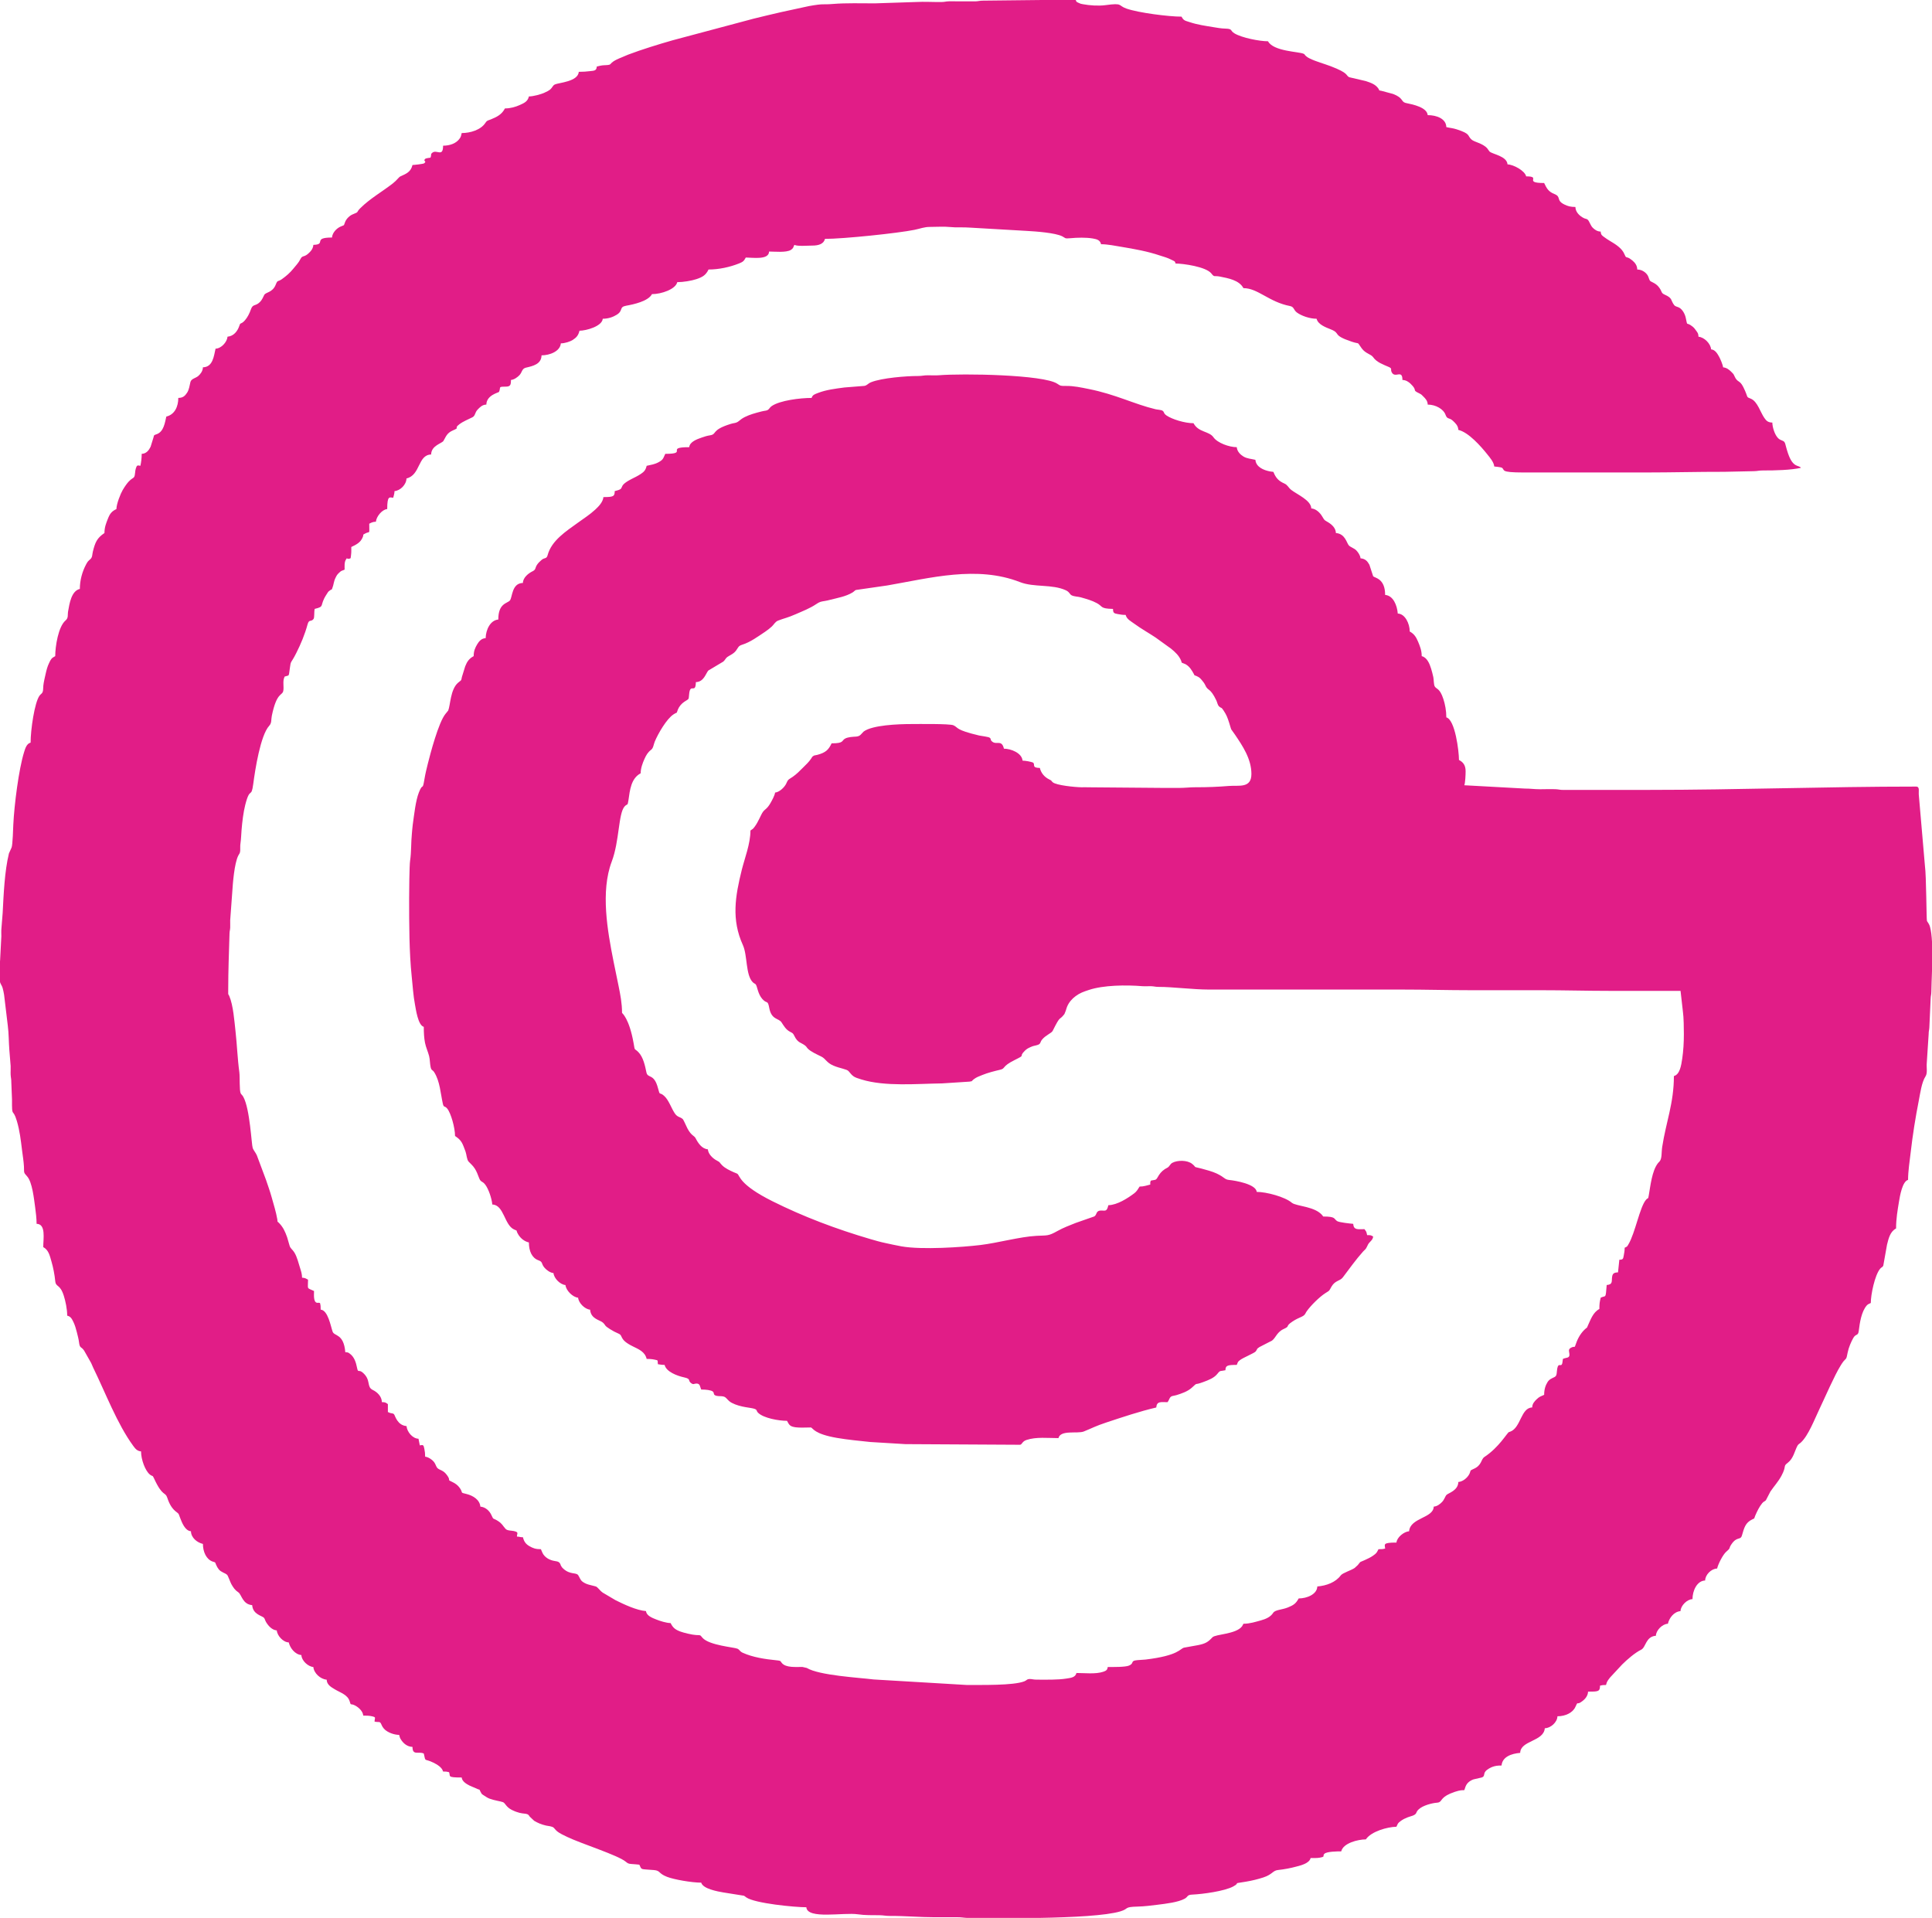
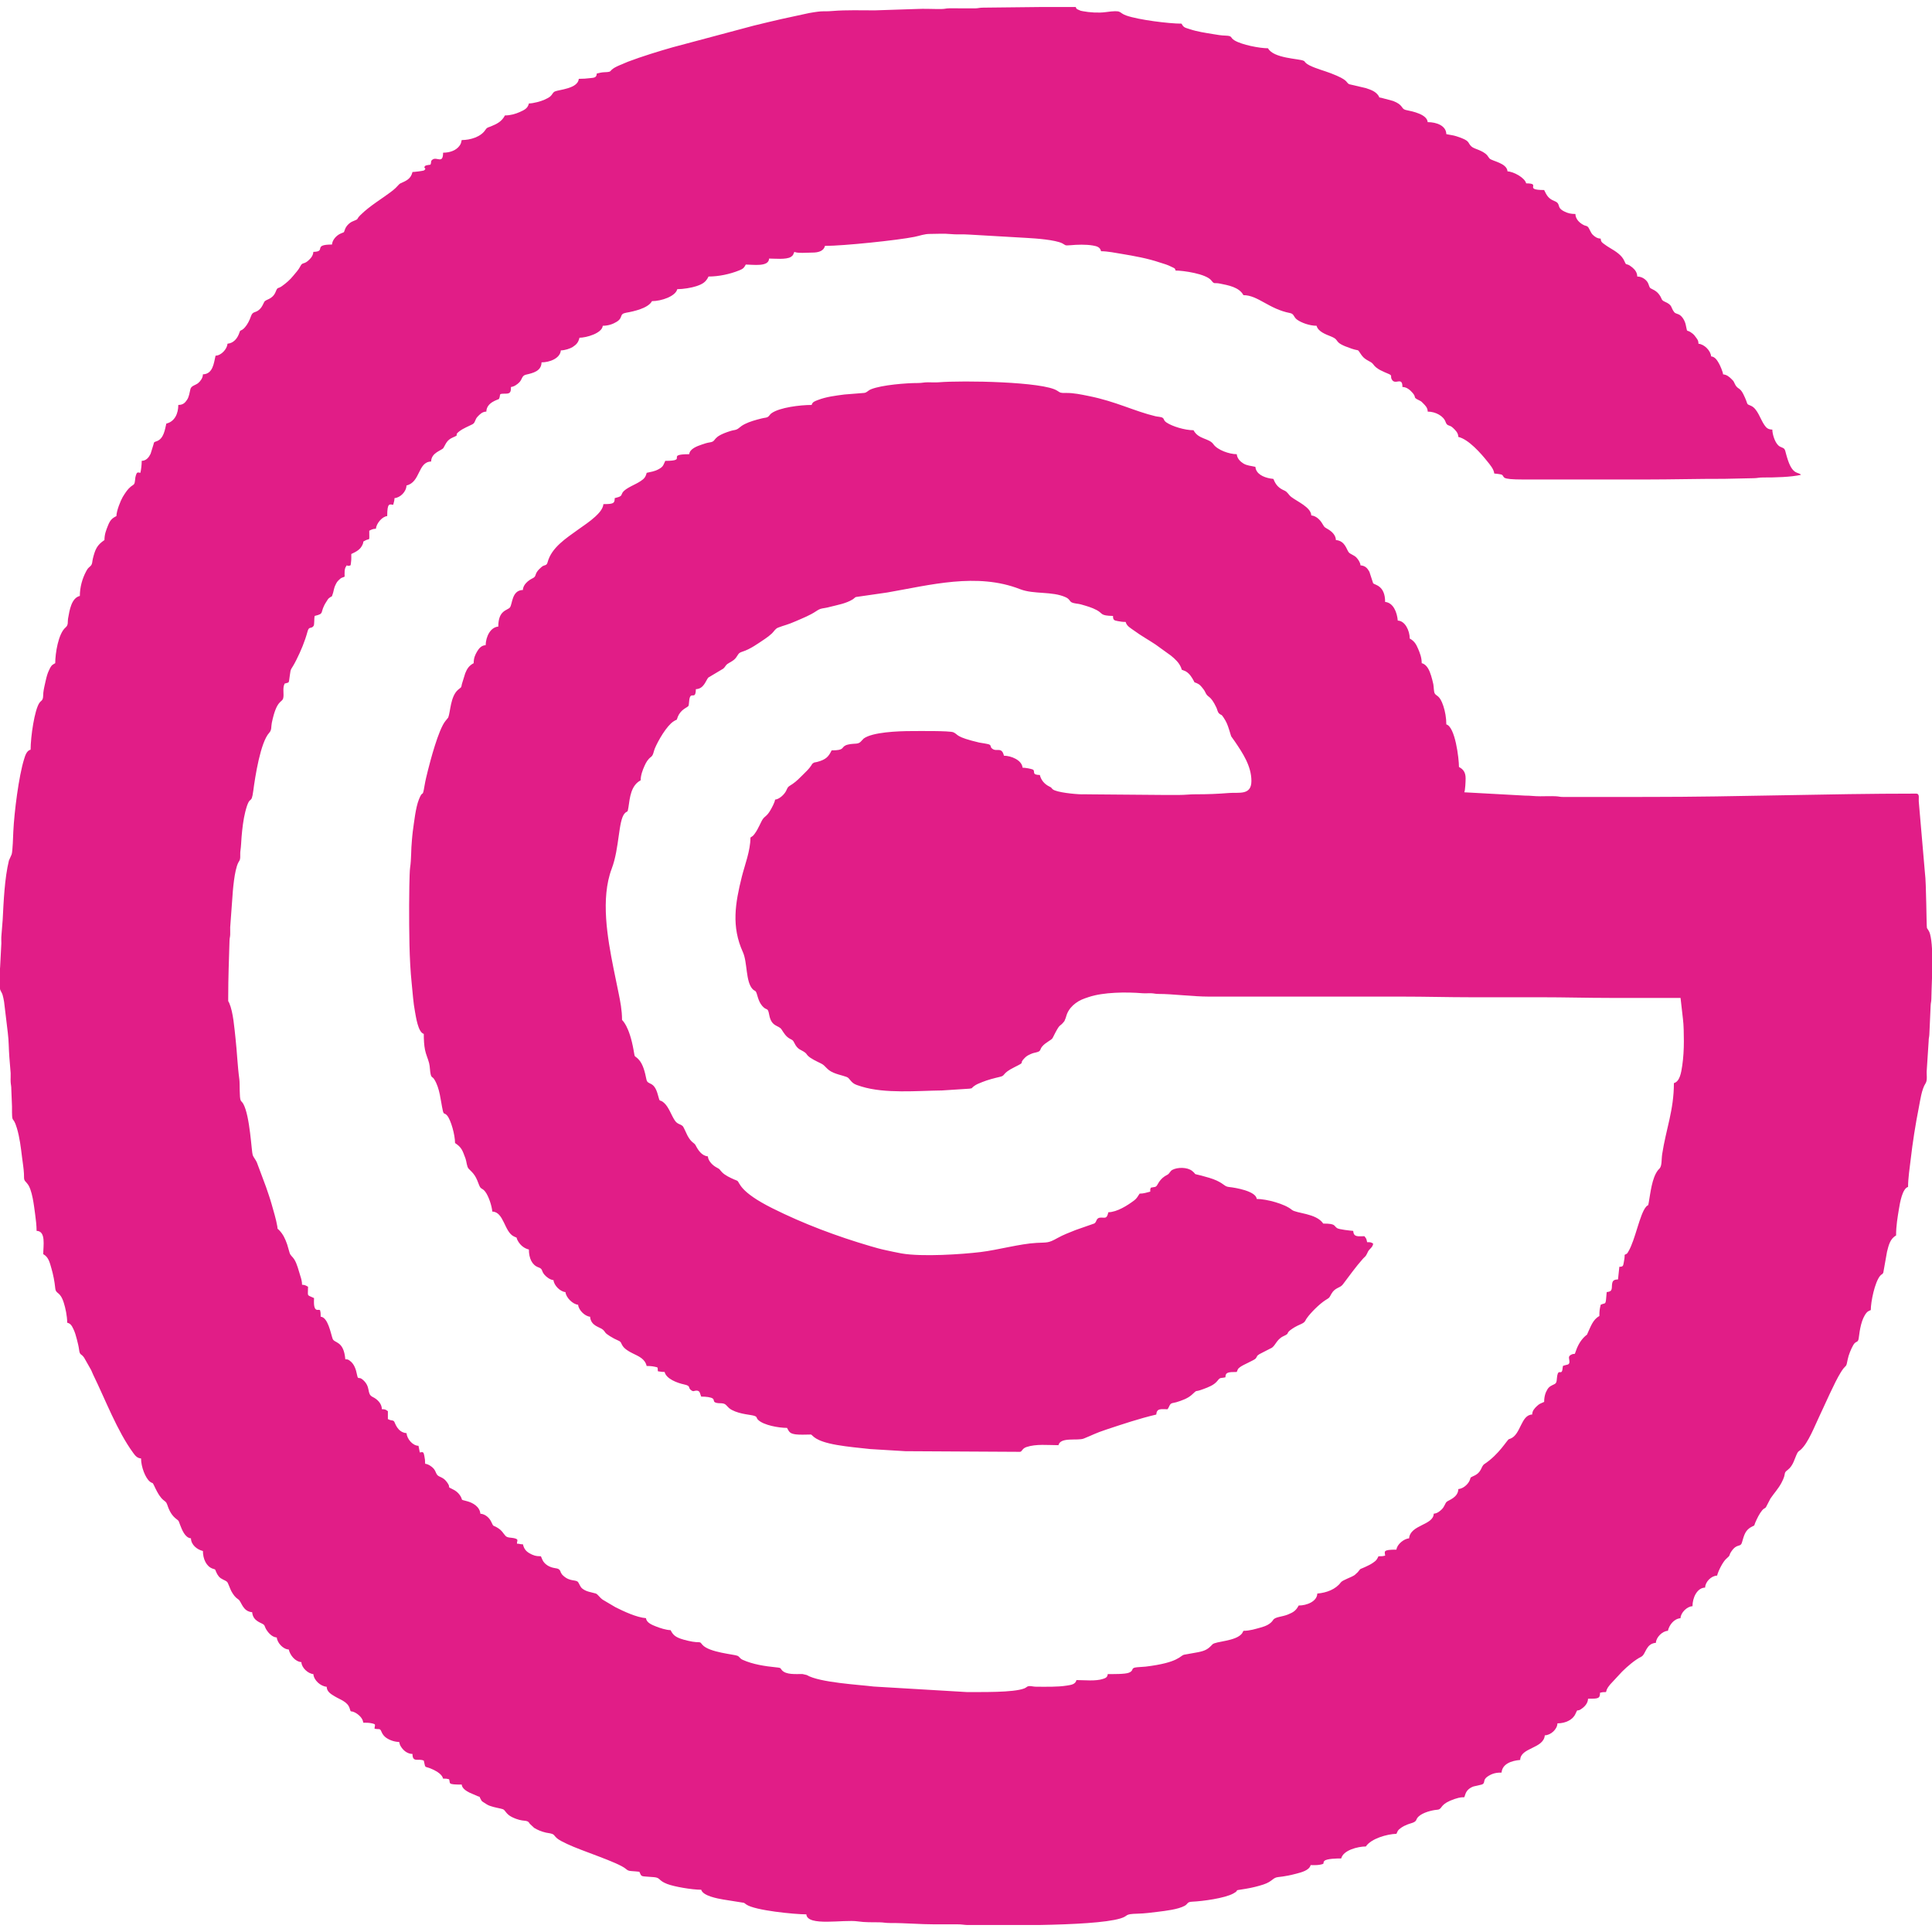
- <svg xmlns="http://www.w3.org/2000/svg" width="138" height="137" viewBox="0 0 138 137" fill="none">
+ <svg xmlns="http://www.w3.org/2000/svg" width="144" height="144" viewBox="0 0 138 137" fill="none">
  <path fill-rule="evenodd" clip-rule="evenodd" d="M42.626 4.751C42.619 5.059 42.422 5.052 42.148 5.081C41.85 5.112 41.688 5.131 41.343 5.131C41.284 5.841 39.898 5.904 39.632 6.034C39.472 6.112 39.466 6.246 39.313 6.38C39.193 6.485 39.045 6.548 38.889 6.622C38.659 6.731 38.094 6.889 37.779 6.889C37.695 7.252 37.439 7.362 37.114 7.507C36.834 7.632 36.471 7.745 36.068 7.745C35.839 8.178 35.508 8.348 35.05 8.533C34.843 8.616 34.787 8.598 34.673 8.774C34.347 9.28 33.593 9.504 32.979 9.504C32.935 9.691 32.934 9.748 32.84 9.887C32.596 10.246 32.128 10.407 31.649 10.407C31.649 11.242 31.211 10.68 30.904 10.893C30.723 11.018 30.84 11.067 30.746 11.262C30.658 11.283 30.423 11.292 30.363 11.356C30.192 11.541 30.524 11.487 30.297 11.666C30.238 11.712 29.583 11.786 29.463 11.786C29.345 12.292 29 12.418 28.608 12.595C28.478 12.653 28.369 12.859 28.065 13.097C27.293 13.699 26.439 14.175 25.744 14.863C25.402 15.201 25.695 15.112 25.194 15.311C24.978 15.397 24.756 15.614 24.664 15.827C24.512 16.176 24.67 16.029 24.314 16.191C24.038 16.317 23.742 16.62 23.713 16.967C22.287 16.967 23.353 17.468 22.382 17.491C22.363 17.731 22.267 17.861 22.134 18.003C21.721 18.445 21.617 18.183 21.456 18.513C21.33 18.771 21.12 18.983 20.95 19.195C20.716 19.485 20.449 19.717 20.13 19.944C19.84 20.149 19.838 19.969 19.7 20.321C19.467 20.915 18.991 20.857 18.876 21.066C18.79 21.224 18.727 21.411 18.571 21.569C18.24 21.903 18.066 21.681 17.919 22.106C17.828 22.372 17.681 22.668 17.5 22.874C17.432 22.952 17.382 23.002 17.3 23.055C17.158 23.148 17.17 23.052 17.095 23.277C16.971 23.647 16.699 24.013 16.252 24.05C16.22 24.434 15.802 24.897 15.397 24.906C15.275 25.43 15.211 26.221 14.494 26.238C14.488 26.51 14.311 26.728 14.162 26.857C13.977 27.017 13.66 27.045 13.601 27.293C13.542 27.542 13.506 27.838 13.363 28.053C13.22 28.267 13.079 28.424 12.736 28.424C12.736 29.032 12.485 29.614 11.88 29.756C11.778 30.196 11.698 30.808 11.226 31.003C11.025 31.086 11.006 31.033 10.96 31.26L10.757 31.913C10.64 32.157 10.453 32.411 10.122 32.418C10.122 32.712 10.083 33.035 10.027 33.273C9.799 33.221 9.773 33.239 9.701 33.469C9.669 33.572 9.661 33.648 9.652 33.754C9.594 34.41 9.46 33.829 8.764 35.004C8.615 35.255 8.316 35.999 8.316 36.363C7.989 36.521 7.856 36.676 7.712 37.042C7.586 37.36 7.461 37.653 7.461 38.075C6.919 38.438 6.799 38.748 6.636 39.388C6.581 39.602 6.61 39.795 6.465 39.93C6.295 40.088 6.273 40.084 6.146 40.324C5.877 40.83 5.703 41.448 5.703 42.068C5.099 42.209 4.963 43.108 4.866 43.656C4.815 43.945 4.904 44.132 4.679 44.324C4.164 44.764 3.945 46.17 3.945 46.869C3.669 47.015 3.64 47.08 3.5 47.375C3.384 47.618 3.327 47.841 3.26 48.134C3.203 48.384 3.118 48.746 3.096 48.968C3.08 49.129 3.087 49.306 3.055 49.403C3.003 49.562 2.92 49.558 2.823 49.693C2.465 50.191 2.186 52.135 2.186 53.049C1.898 53.116 1.798 53.48 1.721 53.725C1.337 54.95 1.017 57.513 0.951 58.897C0.939 59.15 0.907 60.332 0.83 60.535L0.638 60.961C0.327 62.234 0.259 63.889 0.19 65.219L0.102 66.319C0.083 66.488 0.095 66.709 0.096 66.884L0.007 68.6C0.004 68.624 0.002 68.647 0 68.67V70.115C0 70.242 0.144 70.411 0.181 70.551C0.232 70.742 0.259 70.851 0.292 71.058L0.557 73.265C0.633 73.846 0.621 74.432 0.668 75.008L0.761 76.151C0.771 76.351 0.749 76.57 0.76 76.77C0.772 76.991 0.811 77.063 0.809 77.339L0.857 78.528C0.851 79.948 0.903 79.057 1.206 80.08C1.409 80.766 1.488 81.452 1.577 82.181C1.617 82.509 1.695 82.982 1.711 83.33C1.731 83.762 1.668 83.741 1.927 84.018C2.312 84.43 2.428 85.663 2.511 86.238C2.56 86.586 2.614 87.051 2.614 87.419C3.294 87.434 3.089 88.473 3.089 89.083C3.471 89.285 3.556 89.695 3.676 90.111C3.799 90.533 3.899 91.035 3.945 91.506C3.992 91.978 4.282 91.69 4.557 92.557C4.675 92.929 4.8 93.504 4.8 93.979C5.055 94.038 5.136 94.214 5.245 94.436C5.347 94.646 5.422 94.896 5.485 95.147C5.549 95.405 5.615 95.639 5.646 95.889C5.701 96.341 5.795 96.159 6.009 96.477L6.508 97.357C6.562 97.461 6.6 97.58 6.653 97.688C7.524 99.464 8.372 101.723 9.518 103.283C9.655 103.469 9.79 103.653 10.075 103.676C10.075 104.274 10.384 105.074 10.705 105.328C10.917 105.496 10.879 105.337 11.001 105.603C11.618 106.949 11.798 106.534 11.948 106.985C12.095 107.431 12.28 107.778 12.65 108.041C12.79 108.142 12.775 108.188 12.858 108.404C12.992 108.751 13.21 109.346 13.639 109.381C13.649 109.847 14.081 110.189 14.494 110.285C14.494 110.856 14.743 111.39 15.184 111.544C15.417 111.624 15.341 111.556 15.434 111.77C15.494 111.908 15.539 111.991 15.626 112.1C15.8 112.319 16.083 112.355 16.227 112.498C16.287 112.557 16.448 113.018 16.523 113.153C16.668 113.412 16.793 113.592 17.025 113.744C17.257 113.896 17.32 114.601 18.012 114.658C18.069 115.339 18.718 115.405 18.861 115.568C18.909 115.623 18.941 115.759 18.999 115.858C19.157 116.128 19.425 116.436 19.77 116.465C19.802 116.846 20.228 117.312 20.625 117.32C20.72 117.728 21.077 118.186 21.528 118.224C21.537 118.621 22.003 119.048 22.383 119.079C22.42 119.519 22.886 119.945 23.334 119.983C23.342 120.348 23.667 120.522 23.923 120.676C24.314 120.912 24.834 121.056 24.975 121.525C25.079 121.873 25.017 121.655 25.346 121.819C25.596 121.944 25.92 122.224 25.947 122.549C26.187 122.549 26.38 122.553 26.566 122.596C26.893 122.672 26.761 122.69 26.754 122.977C27.062 123.049 27.133 122.926 27.233 123.164C27.291 123.301 27.361 123.434 27.502 123.56C27.724 123.755 28.124 123.919 28.512 123.928C28.541 124.051 28.561 124.134 28.627 124.241C28.812 124.542 29.098 124.775 29.463 124.784C29.463 125.431 29.896 125.079 30.271 125.259C30.423 125.914 30.266 125.573 30.953 125.907C31.218 126.036 31.58 126.249 31.648 126.543C31.887 126.543 31.895 126.548 32.076 126.59C32.196 126.882 31.899 126.97 32.979 126.97C33.003 127.253 33.326 127.437 33.542 127.548L34.14 127.806C34.348 127.897 34.183 127.74 34.312 127.967C34.433 128.18 34.366 128.122 34.584 128.265C34.727 128.358 34.826 128.428 34.981 128.486C35.318 128.611 35.76 128.669 35.924 128.731C36.101 128.799 36.138 129.076 36.558 129.285C37.429 129.718 37.634 129.397 37.837 129.765L38.156 130.064C38.413 130.216 38.653 130.322 39.004 130.404C39.17 130.442 39.431 130.446 39.557 130.563C39.595 130.598 39.581 130.591 39.623 130.639C39.674 130.696 39.705 130.733 39.763 130.785C39.951 130.954 40.268 131.096 40.519 131.217C41.522 131.699 44.125 132.514 44.694 132.983C44.835 133.1 44.89 133.136 45.098 133.148C45.342 133.162 45.481 133.181 45.667 133.197C45.859 133.596 45.698 133.494 46.708 133.582C47.197 133.625 46.993 133.811 47.649 134.067C48.145 134.261 49.415 134.481 50.087 134.481C50.205 134.924 51.27 135.113 51.668 135.181L53.144 135.416C53.15 135.419 53.29 135.522 53.309 135.536C53.917 135.964 56.778 136.239 57.595 136.239C57.669 137.124 60.247 136.59 61.275 136.742C61.784 136.818 62.305 136.802 62.825 136.808C63.108 136.811 63.25 136.86 63.583 136.858C64.643 136.852 65.725 136.954 66.767 136.953C67.306 136.952 67.845 136.955 68.383 136.952C68.686 136.95 68.831 136.99 69.069 137H74.235C76.637 136.957 79.029 136.836 80.032 136.531C80.666 136.339 80.246 136.215 81.26 136.191C81.755 136.179 82.249 136.113 82.695 136.058C83.261 135.987 84.165 135.887 84.633 135.62C84.866 135.486 84.777 135.352 85.156 135.335C85.914 135.301 87.472 135.089 88.09 134.752C88.694 134.422 87.891 134.594 88.987 134.413C89.443 134.337 89.872 134.23 90.248 134.106C90.899 133.891 90.906 133.616 91.289 133.578C91.746 133.532 92.197 133.441 92.609 133.33C92.934 133.243 93.527 133.102 93.616 132.721C93.837 132.721 94.052 132.734 94.259 132.698C94.715 132.617 94.434 132.585 94.599 132.421C94.767 132.253 95.537 132.246 95.802 132.246C95.94 131.654 96.998 131.391 97.561 131.391C97.942 130.821 99.093 130.502 99.746 130.487C99.857 130.256 99.826 130.245 100.05 130.078C100.213 129.957 100.351 129.893 100.547 129.815C100.752 129.732 101.049 129.698 101.154 129.518C101.198 129.441 101.155 129.485 101.214 129.389C101.432 129.035 102.084 128.855 102.468 128.79C102.599 128.768 102.719 128.773 102.795 128.737C103.031 128.626 102.913 128.333 103.909 127.997C104.726 127.721 104.527 128.071 104.666 127.661C104.761 127.379 104.964 127.21 105.25 127.105L105.83 126.971C106.099 126.882 105.929 126.728 106.125 126.506C106.222 126.396 106.456 126.265 106.594 126.214C106.808 126.137 106.963 126.114 107.254 126.114C107.306 125.493 107.955 125.263 108.585 125.211C108.605 124.314 110.263 124.411 110.343 123.452C110.769 123.443 111.236 123.018 111.246 122.597C111.834 122.597 112.351 122.329 112.527 121.929C112.75 121.423 112.567 121.891 113.074 121.478C113.243 121.34 113.426 121.115 113.432 120.837C114.159 120.837 114.287 120.835 114.287 120.41C114.468 120.367 114.476 120.362 114.715 120.362C114.776 120.099 114.867 120.004 115.019 119.811L115.866 118.899C116.232 118.537 116.776 118.063 117.23 117.839C117.571 117.671 117.54 116.905 118.279 116.844C118.287 116.456 118.746 115.997 119.134 115.989C119.233 115.566 119.569 115.125 120.037 115.086C120.046 114.697 120.505 114.238 120.892 114.23C120.892 113.626 121.218 112.912 121.795 112.899C121.805 112.484 122.236 112.053 122.651 112.043C122.729 111.706 123.076 111.037 123.304 110.843C123.655 110.545 123.454 110.634 123.674 110.31C124.074 109.721 124.313 110.049 124.424 109.681C124.583 109.153 124.653 108.772 125.172 108.528C125.377 108.432 125.266 108.509 125.377 108.257C125.512 107.948 125.663 107.629 125.873 107.375C125.988 107.236 126.06 107.255 126.136 107.163L126.461 106.538C126.718 106.162 127.024 105.834 127.245 105.42C127.639 104.682 127.333 104.765 127.695 104.491C128.103 104.181 128.183 103.664 128.385 103.28C128.453 103.152 128.53 103.137 128.628 103.047C129.17 102.551 129.617 101.365 129.953 100.665C130.348 99.841 131.031 98.252 131.48 97.534C131.535 97.446 131.61 97.326 131.672 97.25C131.891 96.981 131.868 97.164 131.978 96.605C132.044 96.269 132.213 95.866 132.376 95.577C132.566 95.24 132.72 95.458 132.768 95.067C132.841 94.485 132.954 93.704 133.334 93.256C133.422 93.153 133.513 93.136 133.628 93.075C133.628 92.476 133.91 91.109 134.284 90.642C134.413 90.481 134.446 90.561 134.521 90.404L134.787 88.91C134.901 88.451 135.011 87.975 135.434 87.751C135.434 87.049 135.54 86.456 135.644 85.822C135.709 85.425 135.883 84.389 136.29 84.281C136.29 83.657 136.409 82.912 136.476 82.328C136.618 81.086 136.82 79.809 137.062 78.589C137.156 78.111 137.26 77.306 137.54 76.882C137.695 76.649 137.593 76.222 137.627 75.922L137.761 73.87C137.763 73.623 137.799 73.609 137.81 73.396L137.903 71.35C137.91 71.111 137.951 71.087 137.954 70.831C137.959 70.462 137.982 69.938 138 69.365V67.267C137.977 66.852 137.934 66.486 137.86 66.215C137.829 66.104 137.806 66.048 137.745 65.95L137.65 65.806C137.646 65.796 137.64 65.784 137.637 65.772C137.602 65.665 137.593 62.519 137.497 61.871L137.063 56.839C137.021 56.528 137.158 56.187 136.859 56.187C130.428 56.187 124.189 56.424 117.756 56.424L111.671 56.426C111.41 56.426 111.365 56.389 111.15 56.377C110.794 56.358 110.374 56.377 110.01 56.377C109.574 56.377 109.327 56.327 108.917 56.329L104.592 56.092C104.66 55.95 104.687 55.332 104.687 55.094C104.687 54.652 104.505 54.44 104.212 54.285C104.212 53.664 103.939 51.411 103.309 51.243C103.309 50.771 103.221 50.307 103.098 49.933C102.834 49.131 102.61 49.251 102.48 49.03C102.408 48.907 102.417 48.551 102.38 48.37C102.338 48.17 102.274 47.933 102.223 47.766C102.111 47.4 101.925 46.957 101.551 46.87C101.551 46.457 101.422 46.153 101.294 45.843C101.152 45.5 101 45.272 100.696 45.111C100.696 44.549 100.36 43.839 99.841 43.828C99.791 43.23 99.516 42.545 98.938 42.496C98.938 41.316 98.208 41.291 98.083 41.165L97.814 40.341C97.674 40.088 97.522 39.91 97.18 39.882C97.162 39.667 97.005 39.45 96.884 39.321C96.731 39.158 96.457 39.087 96.345 38.958C96.18 38.768 96.087 38.13 95.421 38.075C95.413 37.729 95.146 37.481 94.891 37.322C94.564 37.118 94.644 37.222 94.434 36.876C94.276 36.617 94.001 36.344 93.663 36.316C93.65 35.736 92.635 35.313 92.229 34.993C92.022 34.829 91.979 34.643 91.736 34.536C91.388 34.383 91.184 34.197 91.026 33.867C90.917 33.642 91.027 33.73 90.739 33.679C90.241 33.59 89.713 33.35 89.671 32.846C89.348 32.77 89.072 32.763 88.816 32.608C88.605 32.479 88.366 32.256 88.34 31.943C87.806 31.943 86.959 31.642 86.674 31.233C86.361 30.785 85.605 30.899 85.252 30.231C84.618 30.231 83.717 29.947 83.329 29.683C83.092 29.521 83.187 29.453 83.048 29.346C82.951 29.271 82.683 29.268 82.542 29.234C81.018 28.871 79.709 28.174 77.764 27.787C77.221 27.678 76.698 27.561 76.129 27.568C75.779 27.573 75.751 27.568 75.523 27.413C74.558 26.758 68.751 26.665 67.049 26.806C66.823 26.825 66.523 26.808 66.29 26.807C65.974 26.806 65.88 26.858 65.58 26.858C64.744 26.856 62.985 26.996 62.222 27.302C61.979 27.4 61.941 27.536 61.726 27.566L60.318 27.678C59.671 27.764 59.022 27.84 58.428 28.07C58.207 28.157 58.034 28.202 57.975 28.425C57.14 28.425 55.708 28.606 55.13 29.002C54.926 29.141 54.95 29.288 54.699 29.332C54.558 29.357 54.53 29.357 54.381 29.394C53.959 29.501 53.558 29.611 53.206 29.787C52.796 29.992 52.781 30.154 52.492 30.213C52.335 30.246 52.314 30.243 52.182 30.284C50.76 30.728 51.25 31.011 50.713 31.096C50.49 31.131 50.332 31.183 50.115 31.259C49.803 31.367 49.263 31.555 49.231 31.943C47.463 31.943 49.215 32.419 47.52 32.419C47.362 32.748 47.38 32.834 47.031 33.022C46.747 33.175 46.501 33.202 46.19 33.274C46.119 33.576 46.005 33.701 45.772 33.855C45.534 34.013 45.345 34.095 45.096 34.224C43.973 34.804 44.803 34.872 43.908 35.081C43.908 35.456 43.821 35.508 43.101 35.508C43.07 35.871 42.738 36.197 42.519 36.401C42.143 36.75 41.692 37.041 41.274 37.342C40.444 37.942 39.392 38.612 39.117 39.652C39.04 39.943 38.905 39.816 38.693 39.989C38.568 40.093 38.429 40.23 38.349 40.358C38.211 40.58 38.29 40.685 38.039 40.808C37.748 40.95 37.359 41.252 37.35 41.641C36.539 41.658 36.609 42.675 36.419 42.895C36.229 43.113 35.592 43.084 35.592 44.255C35.025 44.303 34.703 44.98 34.689 45.586C34.389 45.593 34.206 45.821 34.084 46.027C33.939 46.274 33.834 46.494 33.834 46.87C33.516 47.038 33.366 47.248 33.229 47.595L32.993 48.358C32.941 48.674 32.931 48.576 32.704 48.782C32.168 49.266 32.175 50.36 32.015 50.755L31.823 50.991C31.317 51.6 30.72 53.912 30.564 54.533C30.474 54.89 30.382 55.267 30.323 55.623C30.165 56.581 30.221 55.839 29.922 56.601C29.685 57.205 29.587 58.165 29.481 58.917C29.454 59.108 29.438 59.373 29.422 59.523C29.353 60.182 29.389 60.841 29.292 61.485C29.24 61.828 29.224 63.719 29.224 64.174C29.224 65.996 29.226 68.022 29.407 69.744C29.482 70.457 29.519 71.118 29.639 71.745C29.705 72.089 29.855 73.238 30.27 73.349C30.27 73.767 30.291 74.157 30.359 74.495C30.427 74.831 30.568 75.114 30.651 75.439C30.715 75.688 30.704 75.982 30.761 76.233C30.818 76.488 30.893 76.398 31.017 76.594C31.428 77.246 31.466 78.105 31.63 78.833C31.702 79.149 31.75 78.957 31.942 79.186C32.206 79.501 32.503 80.555 32.503 81.145C32.99 81.471 33.026 81.662 33.25 82.251C33.329 82.459 33.336 82.829 33.474 82.979C33.643 83.163 33.758 83.234 33.92 83.483C34.036 83.661 34.139 83.925 34.217 84.136C34.346 84.485 34.44 84.326 34.67 84.634C34.885 84.919 35.127 85.595 35.164 86.041C35.998 86.06 36.017 87.497 36.713 87.82C37.046 87.975 36.792 87.805 37.018 88.18C37.187 88.459 37.455 88.676 37.778 88.751C37.778 89.389 38.011 89.865 38.455 90.023C38.807 90.148 38.634 90.266 38.906 90.57C39.037 90.718 39.296 90.918 39.536 90.938C39.567 91.315 40.015 91.763 40.391 91.793C40.423 92.176 40.911 92.665 41.294 92.697C41.325 93.073 41.773 93.521 42.149 93.552C42.206 94.233 42.859 94.281 43.072 94.483C43.279 94.678 43.145 94.677 43.566 94.94C43.805 95.089 43.922 95.149 44.189 95.267C44.538 95.421 44.191 95.672 45.19 96.167C45.621 96.381 46.069 96.553 46.189 97.07C46.554 97.07 46.663 97.099 46.949 97.165C47.017 97.313 46.955 97.255 46.996 97.45C47.184 97.466 47.219 97.497 47.472 97.497C47.587 97.993 48.379 98.284 48.862 98.388C49.407 98.505 49.088 98.616 49.389 98.816C49.553 98.925 49.568 98.829 49.752 98.829C50.023 98.829 49.997 99.074 50.085 99.257C50.264 99.257 50.466 99.271 50.576 99.289C51.245 99.394 50.777 99.621 51.2 99.71C51.376 99.747 51.509 99.713 51.678 99.755C51.914 99.813 51.944 100.039 52.27 100.209C52.911 100.545 53.671 100.538 53.923 100.647C54.104 100.725 54 100.776 54.163 100.93C54.557 101.3 55.611 101.492 56.215 101.492C56.38 101.803 56.427 101.897 56.844 101.956C57.123 101.996 57.623 101.966 57.926 101.966C58.081 102.017 58.132 102.429 59.792 102.714C60.569 102.847 61.363 102.919 62.163 103.005L64.672 103.157L72.848 103.202C73.011 103.202 72.991 102.971 73.315 102.861C74.015 102.626 74.855 102.727 75.604 102.727C75.745 102.121 76.972 102.43 77.412 102.254C78.067 101.992 78.21 101.88 79.043 101.604C80.212 101.218 81.384 100.822 82.589 100.54C82.628 100.074 82.925 100.16 83.397 100.16C83.479 100.038 83.47 100.042 83.531 99.914C83.644 99.675 83.78 99.733 84.033 99.656C84.403 99.542 84.835 99.393 85.124 99.131C85.609 98.692 85.23 98.993 85.95 98.721C86.325 98.58 86.717 98.44 86.967 98.122C87.175 97.856 87.174 97.962 87.531 97.878C87.531 97.529 87.701 97.498 88.339 97.498C88.434 97.3 88.374 97.307 88.567 97.156C88.806 96.971 89.606 96.655 89.699 96.529C89.846 96.33 89.718 96.385 89.963 96.222L90.747 95.819C91.097 95.697 91.141 95.187 91.676 94.941C92.213 94.695 91.741 94.785 92.321 94.398C92.819 94.066 93.101 94.08 93.236 93.84C93.285 93.753 93.276 93.752 93.342 93.66C93.623 93.261 94.246 92.642 94.668 92.372C95.011 92.152 94.906 92.254 95.106 91.907C95.371 91.449 95.71 91.52 95.917 91.245C96.385 90.628 96.84 89.984 97.357 89.406C97.491 89.256 97.538 89.269 97.635 89.065C97.724 88.876 97.723 88.859 97.856 88.716C97.964 88.599 98.065 88.517 98.081 88.324C97.903 88.229 97.925 88.228 97.653 88.228C97.579 87.91 97.611 88.021 97.463 87.801C96.991 87.801 96.694 87.887 96.656 87.421C96.415 87.401 95.656 87.317 95.516 87.229C95.246 87.06 95.447 86.898 94.517 86.898C94.018 86.151 92.59 86.185 92.27 85.912C91.777 85.492 90.457 85.139 89.765 85.139C89.718 84.575 88.211 84.329 87.811 84.289C87.446 84.253 87.506 84.108 86.899 83.823C86.614 83.689 86.141 83.556 85.822 83.474C85.114 83.294 85.54 83.453 85.157 83.141C84.81 82.858 84.105 82.866 83.743 83.06C83.584 83.145 83.552 83.299 83.412 83.395C83.337 83.446 83.28 83.461 83.2 83.515C82.964 83.674 82.82 83.853 82.687 84.096C82.555 84.337 82.497 84.264 82.209 84.331C82.146 84.463 82.162 84.423 82.162 84.616C81.906 84.676 81.713 84.759 81.401 84.759C81.279 84.942 81.201 85.102 81.023 85.236C80.551 85.592 79.804 86.076 79.168 86.09C79.057 86.566 78.959 86.47 78.646 86.47C78.261 86.47 78.371 86.768 78.164 86.892L76.826 87.36C76.388 87.535 75.949 87.7 75.541 87.928C74.866 88.307 74.825 88.236 74.037 88.278C72.856 88.34 71.271 88.785 70.036 88.933C68.718 89.092 65.873 89.287 64.395 89.031C64.006 88.963 63.633 88.874 63.252 88.795C62.893 88.721 62.517 88.612 62.161 88.508C59.762 87.804 57.401 86.919 55.17 85.804C52.768 84.604 52.862 83.977 52.664 83.842C52.623 83.814 52.5 83.776 52.43 83.744C52.145 83.617 51.785 83.452 51.569 83.227C51.354 83.005 51.473 83.043 51.19 82.894C50.923 82.753 50.59 82.449 50.561 82.097C50.124 82.06 49.861 81.645 49.687 81.307C49.583 81.106 49.389 81.144 49.103 80.607C49.042 80.493 48.823 79.987 48.772 79.941C48.575 79.763 48.394 79.824 48.193 79.521C47.949 79.155 47.775 78.585 47.438 78.28C47.078 77.955 47.158 78.337 46.997 77.723C46.715 76.646 46.266 77.063 46.172 76.599C46.077 76.132 45.946 75.515 45.608 75.166C45.283 74.829 45.367 75.13 45.258 74.518C44.943 72.74 44.436 72.371 44.431 72.352C44.431 71.65 44.308 71.049 44.189 70.454C44.072 69.87 43.936 69.243 43.825 68.68C43.393 66.505 42.886 63.683 43.697 61.54C44.251 60.077 44.162 58.118 44.613 57.607C44.804 57.39 44.827 57.601 44.888 57.169C44.992 56.434 45.074 55.602 45.761 55.238C45.761 54.874 45.908 54.493 46.029 54.223C46.155 53.941 46.272 53.738 46.507 53.56C46.67 53.438 46.682 53.183 46.771 52.969C47.005 52.408 47.615 51.347 48.11 51.028C48.456 50.803 48.269 51.052 48.424 50.676C48.513 50.46 48.683 50.259 48.877 50.131C49.281 49.867 49.163 50.019 49.235 49.491C49.329 48.81 49.687 49.58 49.705 48.725C50.273 48.713 50.412 48.112 50.591 47.9L51.662 47.26C51.788 47.16 51.835 47.011 51.951 46.931C52.176 46.774 52.398 46.71 52.579 46.466C52.748 46.237 52.728 46.143 53.02 46.051C53.606 45.867 54.15 45.461 54.658 45.123C54.809 45.023 55.006 44.87 55.136 44.746C55.292 44.596 55.373 44.411 55.577 44.331C55.999 44.165 56.248 44.134 56.833 43.875C57.338 43.652 57.851 43.458 58.298 43.155C58.549 42.985 58.626 42.975 58.925 42.927C59.068 42.904 59.133 42.887 59.276 42.85C59.864 42.7 60.406 42.613 60.889 42.325C61.014 42.25 61.045 42.181 61.136 42.144L63.379 41.82C66.427 41.293 69.778 40.378 72.861 41.583C73.855 41.971 75.15 41.713 76.129 42.164C76.392 42.285 76.406 42.448 76.534 42.518C76.717 42.619 77.011 42.614 77.193 42.667C77.626 42.792 77.986 42.888 78.346 43.083C78.801 43.329 78.563 43.475 79.501 43.496C79.501 43.776 79.563 43.818 79.845 43.865C80.059 43.902 80.167 43.924 80.404 43.924C80.475 44.227 80.783 44.378 81.015 44.549C81.494 44.903 82.047 45.209 82.543 45.54L83.647 46.337C83.941 46.578 84.219 46.834 84.364 47.189C84.467 47.441 84.312 47.269 84.509 47.376C84.58 47.414 84.608 47.403 84.709 47.462C84.974 47.618 85.133 47.885 85.27 48.136C85.366 48.313 85.266 48.199 85.453 48.285C85.659 48.381 85.691 48.407 85.834 48.57C85.915 48.664 86.034 48.814 86.087 48.935C86.285 49.397 86.425 49.076 86.884 50.039C86.951 50.177 86.967 50.36 87.079 50.462C87.257 50.624 87.213 50.471 87.401 50.758C87.613 51.081 87.669 51.234 87.801 51.641C88.018 52.31 87.828 51.909 88.208 52.47C88.76 53.286 89.386 54.212 89.386 55.285C89.386 56.333 88.493 56.083 87.773 56.143C87.015 56.205 86.216 56.239 85.393 56.235C84.986 56.233 84.665 56.283 84.206 56.283C83.794 56.283 83.381 56.281 82.969 56.281L77.741 56.238C77.591 56.226 77.418 56.239 77.266 56.237C76.769 56.231 75.456 56.096 75.199 55.881C75.03 55.74 75.196 55.8 74.935 55.67C74.62 55.514 74.362 55.233 74.275 54.857C73.673 54.844 73.956 54.633 73.8 54.477C73.668 54.414 73.242 54.334 73.04 54.334C72.993 53.784 72.203 53.479 71.709 53.479C71.553 52.81 71.189 53.229 70.877 52.979C70.698 52.836 70.834 52.808 70.688 52.694C70.604 52.629 70.067 52.57 69.94 52.539C68.206 52.128 68.482 51.984 68.104 51.809C67.841 51.687 65.534 51.72 65.103 51.72C64.13 51.72 62.314 51.795 61.692 52.253L61.484 52.473C61.309 52.669 61.032 52.601 60.757 52.648C60.639 52.669 60.509 52.691 60.415 52.733C60.062 52.892 60.355 53.098 59.401 53.098C59.187 53.544 59.003 53.754 58.372 53.923C58.301 53.942 58.232 53.946 58.175 53.963C58.163 53.967 58.149 53.969 58.138 53.974L58.026 54.052C58.013 54.066 57.954 54.166 57.933 54.197C57.772 54.438 57.578 54.612 57.37 54.821C57.125 55.065 56.905 55.295 56.617 55.494C56.539 55.549 56.556 55.538 56.472 55.587C56.254 55.717 56.26 55.764 56.155 55.983C56.029 56.244 55.666 56.59 55.362 56.615C55.344 56.818 55.121 57.212 55.028 57.375C54.792 57.783 54.643 57.797 54.5 57.988C54.352 58.188 54.182 58.683 53.904 59.055C53.772 59.23 53.774 59.211 53.604 59.325C53.604 60.27 53.186 61.32 52.986 62.129C52.517 64.022 52.23 65.676 53.066 67.516C53.395 68.243 53.253 69.619 53.758 70.151C53.858 70.256 53.923 70.253 53.977 70.313C54.095 70.447 54.122 70.989 54.451 71.359C54.793 71.745 54.833 71.392 54.947 72.004C55.106 72.859 55.617 72.718 55.823 73.029C55.999 73.296 56.134 73.545 56.433 73.702C56.603 73.791 56.645 73.8 56.729 73.977C56.99 74.525 57.225 74.454 57.526 74.7C57.613 74.771 57.611 74.812 57.701 74.905C57.911 75.122 58.356 75.319 58.658 75.469C58.995 75.635 59.022 75.902 59.53 76.119C60.002 76.321 60.493 76.371 60.61 76.512C60.94 76.911 60.977 76.938 61.533 77.109C63.229 77.63 65.491 77.412 67.292 77.389L69.255 77.262C69.534 77.202 69.331 77.276 69.483 77.156C69.491 77.15 69.5 77.14 69.508 77.134C69.515 77.128 69.525 77.118 69.533 77.112C69.541 77.106 69.551 77.096 69.559 77.09C69.752 76.944 69.926 76.885 70.162 76.79C70.567 76.626 71.01 76.515 71.447 76.412C71.846 76.316 71.529 76.191 72.47 75.723C73.348 75.287 72.707 75.55 73.192 75.068C73.344 74.917 73.417 74.885 73.626 74.788C73.833 74.691 73.952 74.7 74.137 74.634C74.351 74.556 74.282 74.447 74.431 74.263C74.686 73.947 75.11 73.798 75.188 73.642C75.787 72.439 75.619 72.966 76.029 72.438L76.125 72.202C76.156 72.099 76.185 71.998 76.218 71.915C76.344 71.604 76.578 71.34 76.834 71.153C77.138 70.93 77.375 70.847 77.774 70.715C78.812 70.368 80.43 70.349 81.597 70.445C81.792 70.461 82.015 70.44 82.213 70.446C82.458 70.454 82.505 70.497 82.781 70.496C83.696 70.492 85.241 70.686 86.346 70.686H100.127C101.83 70.686 103.397 70.733 105.07 70.733C106.733 70.733 108.396 70.733 110.059 70.733C111.759 70.733 113.339 70.78 115.002 70.78C116.681 70.78 118.36 70.78 120.039 70.78L120.209 72.274C120.266 72.66 120.276 73.454 120.276 73.87C120.276 74.471 120.241 75.062 120.161 75.609C120.087 76.113 119.988 76.752 119.564 76.865C119.564 78.799 119.001 80.149 118.729 81.924C118.665 82.338 118.725 82.753 118.537 82.969C118.487 83.027 118.482 83.014 118.422 83.092C117.993 83.647 117.89 84.713 117.769 85.386C117.71 85.717 117.744 85.502 117.568 85.708C117.125 86.227 116.803 88.065 116.32 88.88C116.199 89.083 116.245 89.025 116.047 89.13C116.047 89.343 116.02 89.478 115.982 89.683C115.938 89.925 115.935 89.98 115.667 89.986L115.572 90.889C115.296 90.895 115.191 90.966 115.154 91.184C115.098 91.509 115.23 91.753 114.764 91.792C114.678 92.82 114.727 92.508 114.336 92.695C114.264 93.003 114.241 93.111 114.241 93.503C113.785 93.744 113.622 94.255 113.408 94.714C113.326 94.89 113.406 94.784 113.265 94.903C112.951 95.17 112.715 95.556 112.574 95.971C112.437 96.375 112.518 96.105 112.21 96.273C111.976 96.401 112.103 96.544 112.103 96.783C112.103 97.017 111.858 96.976 111.734 97.032C111.577 97.103 111.663 97.009 111.618 97.202C111.601 97.275 111.607 97.4 111.554 97.471C111.439 97.624 111.266 97.267 111.204 97.976C111.189 98.15 111.19 98.29 111.028 98.37C110.83 98.469 110.666 98.521 110.535 98.732C110.389 98.966 110.297 99.252 110.297 99.635C110.039 99.759 109.977 99.745 109.76 99.954C109.608 100.101 109.448 100.267 109.442 100.538C108.635 100.556 108.636 101.973 107.885 102.261C107.875 102.265 107.781 102.295 107.779 102.297C107.643 102.361 107.075 103.385 106.034 104.07C105.76 104.251 105.873 104.668 105.238 104.937C104.945 105.062 105.083 105.047 104.944 105.309C104.812 105.556 104.499 105.835 104.167 105.862C104.153 106.475 103.455 106.651 103.326 106.78C103.222 106.884 103.174 107.12 102.992 107.302C102.846 107.447 102.66 107.6 102.409 107.621C102.39 108.451 100.731 108.404 100.65 109.38C100.279 109.41 99.778 109.817 99.747 110.188C98.734 110.188 98.915 110.322 98.94 110.616C98.745 110.661 98.716 110.663 98.464 110.663C98.318 110.94 98.332 110.94 98.072 111.126C97.886 111.259 97.698 111.338 97.483 111.44C97.092 111.626 97.247 111.473 96.984 111.797L96.762 112.002C96.514 112.175 95.898 112.357 95.77 112.531C95.406 113.024 94.756 113.27 94.093 113.325C94.08 113.879 93.356 114.18 92.762 114.18C92.569 114.546 92.386 114.665 91.983 114.827C91.562 114.995 91.079 114.987 90.94 115.21C90.751 115.51 90.399 115.656 90.054 115.75C89.691 115.849 89.277 115.987 88.818 115.987L88.717 116.172C88.277 116.746 86.818 116.724 86.603 116.957C86.285 117.301 86.099 117.406 85.591 117.512L84.583 117.693C84.273 117.762 84.229 118.256 81.824 118.545C81.625 118.569 81.252 118.574 81.079 118.609C80.778 118.671 80.997 118.831 80.639 118.977C80.366 119.089 79.537 119.077 79.123 119.077C79.105 119.298 78.987 119.355 78.799 119.418C78.251 119.601 77.474 119.505 76.89 119.505C76.815 119.826 76.481 119.853 76.192 119.9C75.541 120.006 74.723 119.98 74.039 119.98C73.807 119.98 73.706 119.934 73.56 119.935C73.336 119.936 73.353 120.029 73.162 120.102C72.369 120.408 70.113 120.355 69.049 120.361L62.409 119.967C61.366 119.836 58.526 119.685 57.625 119.144L57.315 119.073C56.856 119.07 56.13 119.143 55.842 118.788C55.724 118.643 55.789 118.65 55.59 118.613C55.533 118.602 55.517 118.604 55.461 118.598C54.638 118.516 53.776 118.386 53.053 118.06C52.83 117.96 52.836 117.844 52.677 117.771C52.447 117.666 50.659 117.535 50.178 116.991C49.992 116.781 50.088 116.811 49.71 116.793C49.441 116.78 48.847 116.635 48.62 116.552C48.248 116.417 48.065 116.28 47.902 115.94C47.578 115.932 47.139 115.788 46.876 115.683C46.607 115.576 46.172 115.417 46.144 115.084C45.464 115.028 44.57 114.604 43.973 114.308L43.047 113.761C42.788 113.57 42.704 113.365 42.54 113.318C42.195 113.218 41.892 113.198 41.6 112.975C41.446 112.859 41.388 112.643 41.298 112.517C41.147 112.306 40.722 112.499 40.238 112.055C40.165 111.989 40.14 111.964 40.088 111.873C40 111.721 40.079 111.855 40.031 111.74C39.917 111.473 39.708 111.558 39.376 111.444C39.175 111.374 39.041 111.286 38.907 111.153C38.754 111.001 38.721 110.841 38.636 110.663C38.254 110.663 38.065 110.588 37.812 110.443C37.559 110.297 37.425 110.114 37.353 109.808C37.115 109.808 37.14 109.765 36.925 109.761C36.925 109.523 37.082 109.452 36.703 109.366C36.51 109.323 36.238 109.352 36.105 109.202C35.885 108.955 35.882 108.85 35.568 108.646C35.198 108.406 35.274 108.606 35.096 108.215C34.959 107.914 34.668 107.65 34.312 107.621C34.27 107.122 33.771 106.833 33.352 106.727C32.792 106.586 33.122 106.685 32.841 106.288C32.707 106.099 32.53 105.964 32.313 105.864C31.866 105.657 32.261 105.813 31.917 105.357C31.742 105.125 31.632 105.078 31.37 104.955C31.126 104.84 31.171 104.632 30.973 104.4C30.854 104.26 30.592 104.074 30.368 104.055C30.368 103.825 30.351 103.704 30.31 103.495C30.257 103.223 30.235 103.189 29.987 103.247C29.952 103.097 29.927 102.921 29.892 102.771C29.469 102.762 29.071 102.278 29.037 101.868C28.38 101.813 28.219 101.121 28.155 101.038C28.078 100.937 27.99 100.972 27.841 100.924C27.723 100.886 27.898 100.921 27.706 100.869V100.299C27.554 100.197 27.542 100.157 27.278 100.157C27.269 99.737 26.933 99.434 26.627 99.287C26.156 99.06 26.528 98.584 25.914 98.051C25.609 97.786 25.584 98.111 25.503 97.701C25.428 97.321 25.308 96.929 24.988 96.696C24.87 96.611 24.855 96.596 24.665 96.591C24.552 95.241 23.879 95.465 23.758 95.122C23.621 94.732 23.428 93.593 22.906 93.549C22.906 93.297 22.904 93.269 22.858 93.074C22.696 93.039 22.696 93.079 22.624 93.057C22.375 92.98 22.431 92.464 22.431 92.219C21.878 91.954 22.003 92.157 22.003 91.41C21.864 91.337 21.787 91.272 21.575 91.268C21.575 91.033 21.514 90.825 21.451 90.632C21.323 90.244 21.232 89.794 21.016 89.451C20.887 89.246 20.74 89.184 20.683 88.976L20.512 88.387C20.369 87.98 20.224 87.656 19.927 87.356C19.764 87.192 19.851 87.352 19.807 87.095C19.719 86.574 19.535 85.991 19.4 85.506C19.279 85.072 19.142 84.702 19.003 84.287L18.344 82.522C18.259 82.33 18.11 82.171 18.051 82.007C17.963 81.766 17.859 79.218 17.38 78.352C17.301 78.21 17.238 78.186 17.196 78.108C17.088 77.905 17.142 76.937 17.096 76.592C16.963 75.62 16.932 74.643 16.824 73.679C16.742 72.959 16.665 71.811 16.372 71.136C16.292 70.951 16.301 71.163 16.301 70.732C16.301 69.338 16.354 68.048 16.394 66.69C16.401 66.463 16.432 66.473 16.443 66.264C16.453 66.094 16.436 65.909 16.442 65.739L16.585 63.792C16.63 63.066 16.738 61.696 17.013 61.13C17.085 60.983 17.147 60.97 17.159 60.752C17.169 60.564 17.147 60.441 17.176 60.247C17.222 59.941 17.23 59.587 17.255 59.28C17.303 58.704 17.383 58.024 17.517 57.498C17.865 56.125 17.946 57.098 18.092 55.982C18.223 54.98 18.605 52.519 19.23 51.843C19.421 51.636 19.357 51.416 19.416 51.127C19.765 49.443 20.146 49.705 20.229 49.373C20.298 49.095 20.18 48.673 20.303 48.401C20.362 48.273 20.304 48.35 20.438 48.299C20.642 48.221 20.622 48.364 20.7 47.753C20.779 47.133 20.762 47.446 21.163 46.647C21.489 46 21.776 45.316 21.969 44.601C22.076 44.205 22.219 44.449 22.395 44.215C22.473 44.111 22.423 43.729 22.478 43.494C23.239 43.317 22.791 43.278 23.314 42.476C23.444 42.275 23.412 42.281 23.604 42.148C23.744 42.053 23.668 42.183 23.741 42C23.843 41.746 23.828 41.552 23.966 41.274C24.063 41.079 24.073 41.058 24.222 40.913C24.411 40.728 24.4 40.793 24.616 40.689C24.616 40.472 24.586 40.155 24.709 39.974C24.849 39.767 24.734 39.932 24.868 39.917C25.087 39.892 25.035 39.915 25.076 39.628C25.101 39.447 25.092 39.261 25.092 39.073C25.427 38.913 25.752 38.765 25.91 38.371C26.003 38.141 25.864 38.238 26.049 38.129C26.447 37.895 26.375 38.263 26.375 37.41C26.517 37.335 26.634 37.272 26.85 37.267C26.88 36.905 27.286 36.395 27.658 36.364C27.658 35.367 27.834 35.535 28.086 35.556C28.123 35.394 28.176 35.272 28.18 35.081C28.596 35.046 29.026 34.616 29.035 34.177C30.04 33.943 29.837 32.487 30.794 32.466C30.808 31.817 31.556 31.683 31.675 31.494C31.842 31.228 31.896 30.938 32.352 30.744C32.92 30.502 32.36 30.645 32.815 30.304C33.106 30.086 33.432 29.968 33.744 29.807C33.968 29.691 33.898 29.477 34.13 29.243C34.287 29.086 34.449 28.907 34.738 28.901C34.753 28.228 35.585 28.053 35.641 27.997C35.802 27.661 35.538 27.619 36.118 27.619C36.463 27.619 36.496 27.491 36.496 27.142C36.728 27.122 36.974 26.937 37.104 26.799C37.302 26.589 37.27 26.331 37.566 26.263C38.068 26.146 38.668 26.016 38.682 25.383C39.254 25.383 40.013 25.101 40.06 24.527C40.346 24.527 40.731 24.398 40.909 24.283C41.168 24.115 41.313 23.962 41.391 23.624C41.871 23.624 43.01 23.306 43.054 22.769C43.464 22.769 43.797 22.64 44.051 22.483C44.545 22.178 44.191 21.931 44.735 21.836C45.258 21.745 46.302 21.517 46.57 21.01C47.24 21.01 48.258 20.663 48.376 20.155C48.803 20.155 49.391 20.056 49.733 19.943C50.184 19.794 50.417 19.653 50.61 19.252C51.338 19.252 52.129 19.083 52.79 18.818C53.064 18.708 53.134 18.654 53.271 18.396C53.759 18.396 54.92 18.589 54.934 17.968C55.322 17.968 56.154 18.057 56.485 17.855C56.671 17.742 56.658 17.662 56.74 17.492C56.983 17.609 57.678 17.541 58.025 17.542C58.472 17.543 58.842 17.424 58.926 17.064C60.245 17.064 64.121 16.66 65.313 16.419C65.749 16.331 66.001 16.209 66.434 16.209C66.846 16.209 67.465 16.172 67.853 16.216C68.298 16.266 68.804 16.219 69.283 16.259L73.371 16.496C73.984 16.53 75.376 16.628 75.882 16.884C76.109 16.999 76.02 17.057 76.458 17.016C76.934 16.971 77.563 16.951 78.059 17.036C78.371 17.089 78.581 17.159 78.647 17.445C79.113 17.445 79.696 17.565 80.12 17.635C81.037 17.787 81.987 17.959 82.835 18.247C83.065 18.325 83.249 18.368 83.475 18.463C83.587 18.51 83.661 18.544 83.766 18.599C83.919 18.679 83.925 18.658 83.969 18.824C84.494 18.824 86.156 19.05 86.531 19.541C86.752 19.829 86.725 19.673 87.126 19.754C87.716 19.874 88.51 20.004 88.816 20.582C89.856 20.582 90.627 21.569 92.147 21.862C92.442 21.918 92.388 22.137 92.636 22.323C92.936 22.547 93.532 22.769 94.043 22.769C94.139 23.178 94.691 23.381 95.047 23.523C95.823 23.831 95.095 23.917 96.543 24.404C97.181 24.618 96.884 24.355 97.26 24.876C97.547 25.273 97.924 25.285 98.087 25.522C98.333 25.879 98.813 26.044 99.201 26.214C99.483 26.337 99.284 26.377 99.42 26.613C99.665 27.04 100.174 26.361 100.174 27.142C100.426 27.147 100.618 27.279 100.758 27.414C101.318 27.955 100.789 27.818 101.394 28.108C101.539 28.178 101.554 28.21 101.661 28.317C101.813 28.471 101.973 28.622 101.98 28.901C102.548 28.901 103.108 29.223 103.251 29.626C103.38 29.991 103.508 29.793 103.799 30.076C103.965 30.237 104.159 30.414 104.166 30.708C104.896 30.878 105.773 31.872 106.25 32.472C106.413 32.678 106.706 33.009 106.732 33.322C106.808 33.324 107.222 33.377 107.267 33.405C107.534 33.569 107.081 33.75 108.822 33.75H117.519C119.46 33.75 121.248 33.698 123.174 33.702L125.267 33.657C125.541 33.654 125.625 33.605 125.929 33.606C126.792 33.61 127.942 33.579 128.639 33.417C128.476 33.194 128.082 33.454 127.717 32.39C127.472 31.674 127.567 31.578 127.304 31.472C127.105 31.392 127.044 31.361 126.919 31.192C126.76 30.977 126.603 30.538 126.595 30.185C126.269 30.177 126.164 30.05 126.024 29.853C125.745 29.459 125.535 28.678 125.065 28.483C124.675 28.322 124.926 28.463 124.521 27.648C124.256 27.116 124.104 27.358 123.886 26.858C123.82 26.706 123.799 26.697 123.686 26.582C123.534 26.429 123.345 26.262 123.078 26.239C123.063 26.058 122.869 25.614 122.793 25.48C122.675 25.273 122.515 24.98 122.223 24.956C122.189 24.546 121.734 24.087 121.32 24.053C121.315 23.836 121.267 23.774 121.166 23.637C121.077 23.516 121.017 23.423 120.902 23.331C120.397 22.927 120.566 23.401 120.407 22.685C120.349 22.426 120.184 22.124 119.964 21.987C119.843 21.911 119.675 21.908 119.586 21.794C119.314 21.447 119.496 21.304 118.908 21.047C118.637 20.928 118.728 20.836 118.532 20.568C118.435 20.436 118.379 20.379 118.246 20.282C118.142 20.206 117.924 20.115 117.881 20.077C117.792 19.997 117.775 19.817 117.7 19.687C117.575 19.468 117.289 19.252 116.947 19.252C116.941 18.962 116.79 18.769 116.596 18.605C116.574 18.586 116.423 18.475 116.405 18.464C116.147 18.312 116.156 18.468 116.036 18.168C115.86 17.728 115.395 17.448 114.997 17.21C114.834 17.113 114.756 17.06 114.597 16.944C114.432 16.823 114.354 16.788 114.334 16.543C114.078 16.537 113.894 16.394 113.761 16.261C113.606 16.106 113.527 15.805 113.416 15.701C113.318 15.61 113.269 15.652 113.117 15.573C112.825 15.423 112.536 15.152 112.528 14.784C112.191 14.784 111.988 14.728 111.75 14.612C111.117 14.304 111.548 14.066 111.029 13.859C110.604 13.691 110.482 13.463 110.295 13.073C108.754 13.073 110.162 12.598 109.012 12.598C108.917 12.189 108.092 11.751 107.681 11.742C107.632 11.15 106.634 11.025 106.406 10.831C106.399 10.825 106.389 10.814 106.383 10.807L106.222 10.587C105.877 10.214 105.317 10.164 105.095 9.956C104.79 9.67 105.066 9.571 104.053 9.24C103.78 9.151 103.581 9.143 103.309 9.08C103.296 8.479 102.616 8.224 101.978 8.224C101.932 7.67 100.919 7.458 100.461 7.366L100.384 7.347C100.072 7.261 100.243 6.989 99.501 6.71L98.676 6.489C98.396 6.42 98.597 6.531 98.457 6.328C98.253 6.032 97.953 5.924 97.565 5.794L96.371 5.515C96.104 5.378 96.376 5.237 95.06 4.734C94.558 4.542 94.023 4.411 93.534 4.169C93.406 4.106 93.318 4.042 93.229 3.951C93.099 3.818 93.27 3.919 93.105 3.838C92.792 3.686 90.959 3.676 90.573 2.948C89.959 2.948 88.706 2.7 88.185 2.389C87.837 2.182 88.073 2.06 87.532 2.044C87.222 2.035 86.938 1.985 86.643 1.935C86.102 1.845 85.534 1.766 84.995 1.587C84.647 1.472 84.551 1.483 84.395 1.189C83.483 1.189 81.323 0.916 80.457 0.612C79.832 0.393 80.241 0.192 78.965 0.367C78.471 0.435 77.819 0.39 77.347 0.3C77.173 0.266 77.201 0.277 77.057 0.21C76.919 0.146 76.879 0.148 76.84 0C76.032 0 75.224 0 74.416 0L70.233 0.046C69.958 0.046 69.909 0.089 69.665 0.097L67.809 0.093C67.545 0.097 67.506 0.142 67.243 0.144C66.645 0.152 66.032 0.11 65.435 0.143L62.49 0.24C61.523 0.241 60.441 0.205 59.492 0.283C58.693 0.349 58.918 0.234 57.789 0.433L55.798 0.865C55.156 1.015 54.487 1.169 53.84 1.331L48.063 2.873C47.069 3.156 45.834 3.536 44.865 3.904C44.73 3.955 44.581 4.029 44.431 4.088C43.218 4.567 43.952 4.632 43.149 4.66C42.96 4.666 42.787 4.716 42.625 4.754L42.626 4.751Z" fill="#E11D87" />
</svg>
